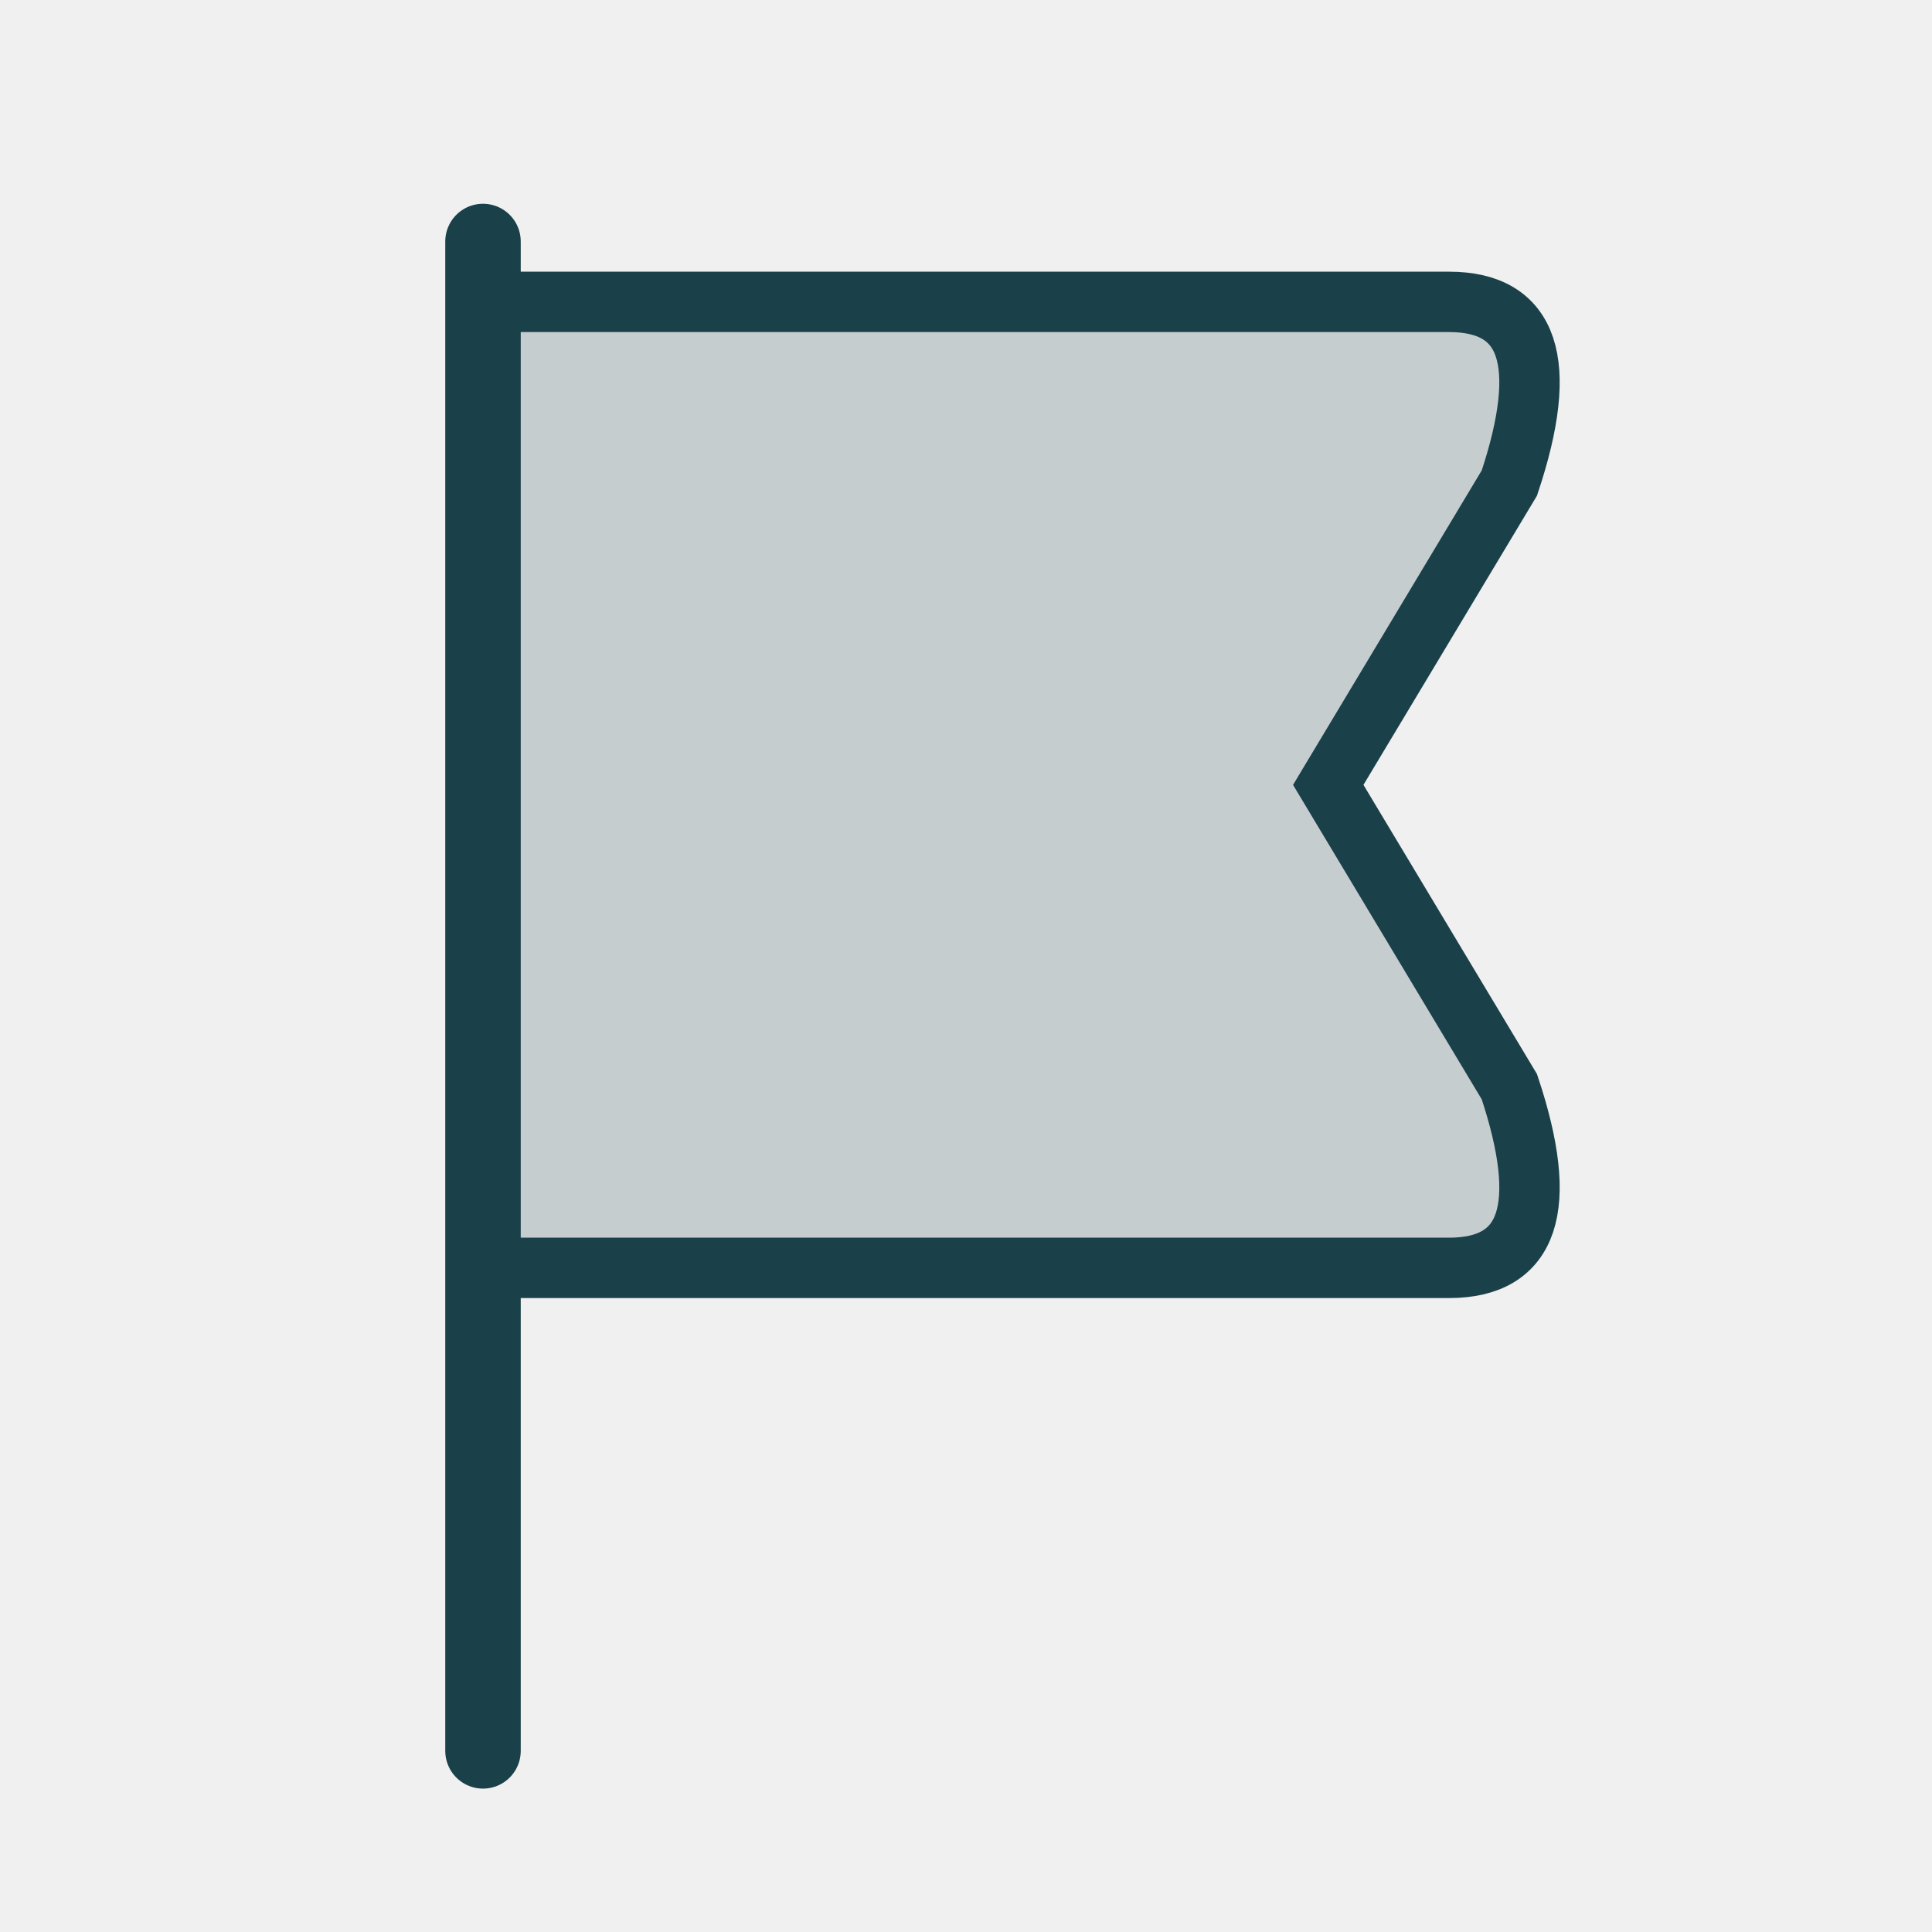
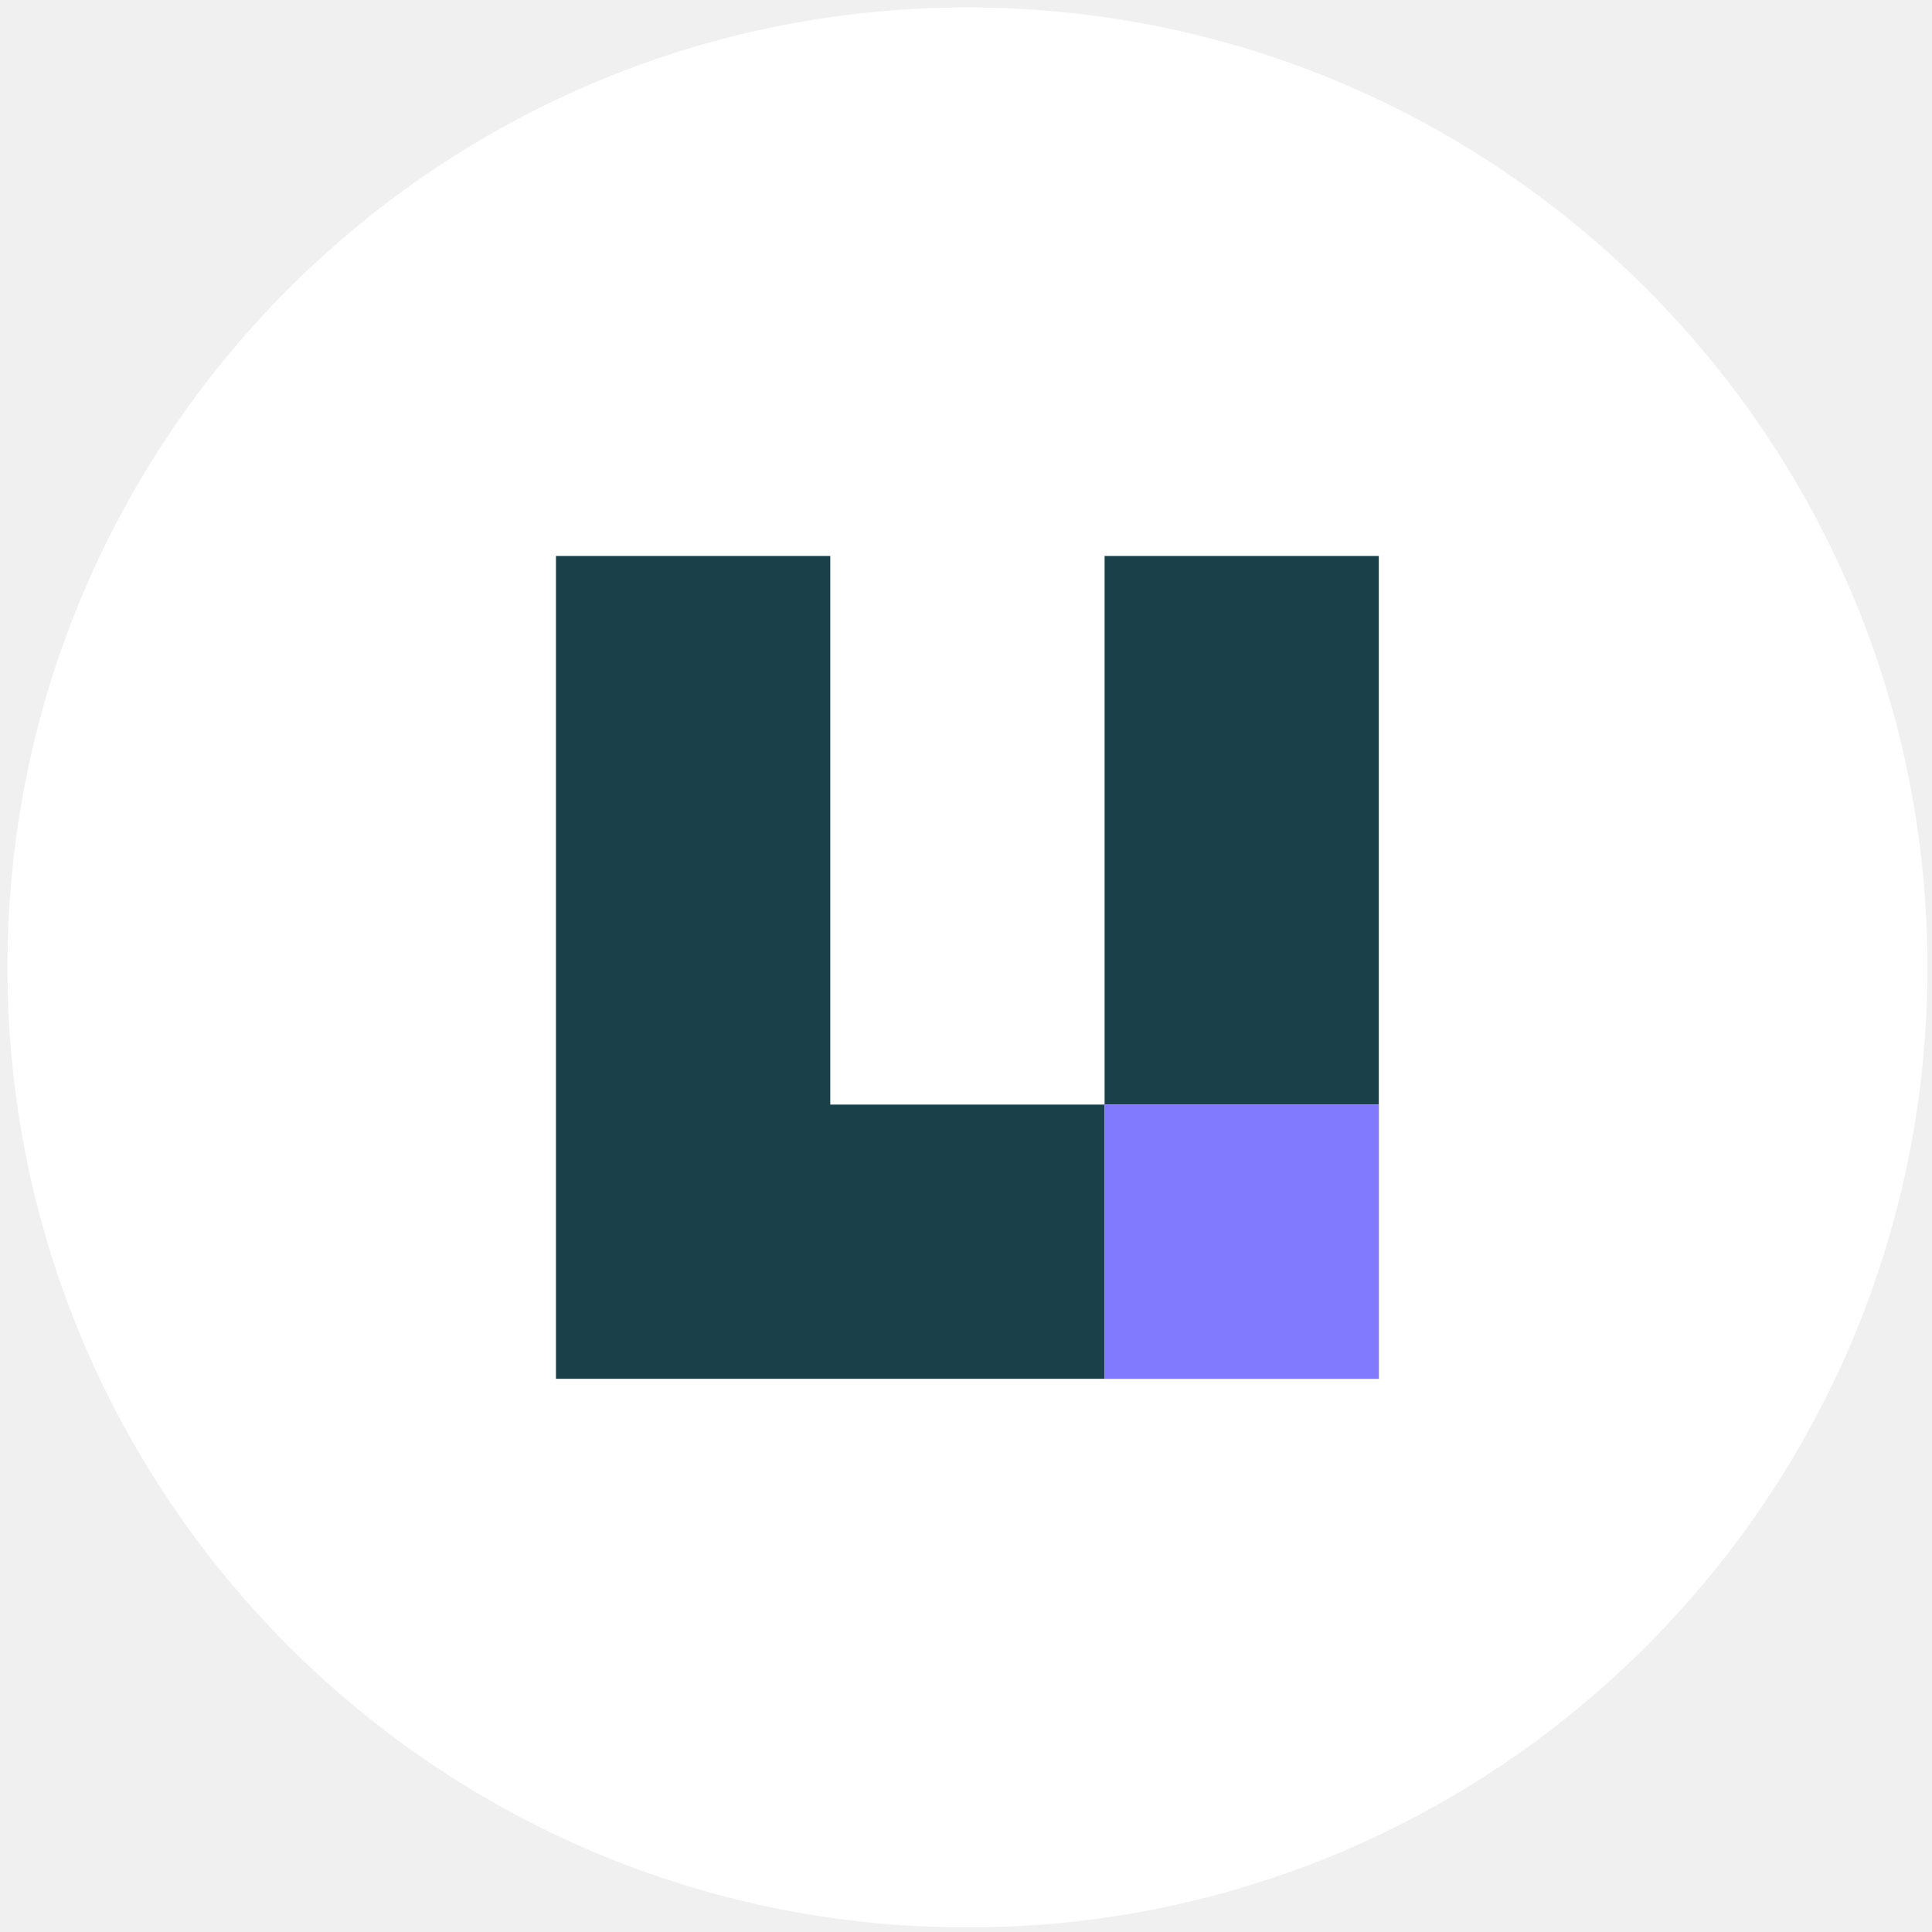
- <svg xmlns="http://www.w3.org/2000/svg" viewBox="0 0 128 128">
-   <line x1="32" y1="16" x2="32" y2="116" stroke="#1A4049" stroke-width="5" stroke-linecap="round" />
-   <path d="M32 20 L96 20 Q104 20 100 32 L88 52 L100 72 Q104 84 96 84 L32 84" fill="#1A4049" opacity="0.2" />
-   <path d="M32 20 L96 20 Q104 20 100 32 L88 52 L100 72 Q104 84 96 84 L32 84" fill="none" stroke="#1A4049" stroke-width="4" />
+ <svg xmlns="http://www.w3.org/2000/svg" width="161" height="161" viewBox="0 0 161 161" fill="none">
+   <path d="M80.62 160.62C124.803 160.62 160.62 124.803 160.62 80.62C160.62 36.437 124.803 0.62 80.62 0.62C36.437 0.62 0.62 36.437 0.62 80.62C0.62 124.803 36.437 160.62 80.62 160.62Z" fill="white" />
+   <path d="M92.05 46.33V92.05H114.9V46.33H92.05ZM69.19 69.19V46.33H46.33V114.9H92.05V92.05H69.19V69.19Z" fill="white" />
+   <path d="M92.05 46.33V92.05H114.9V46.33H92.05ZM69.19 69.19V46.33H46.33V114.9H92.05V92.05H69.19V69.19Z" fill="#1A4049" />
+   <path d="M92.05 92.05H114.91V114.91H92.05V92.05Z" fill="#817AFE" />
</svg>
